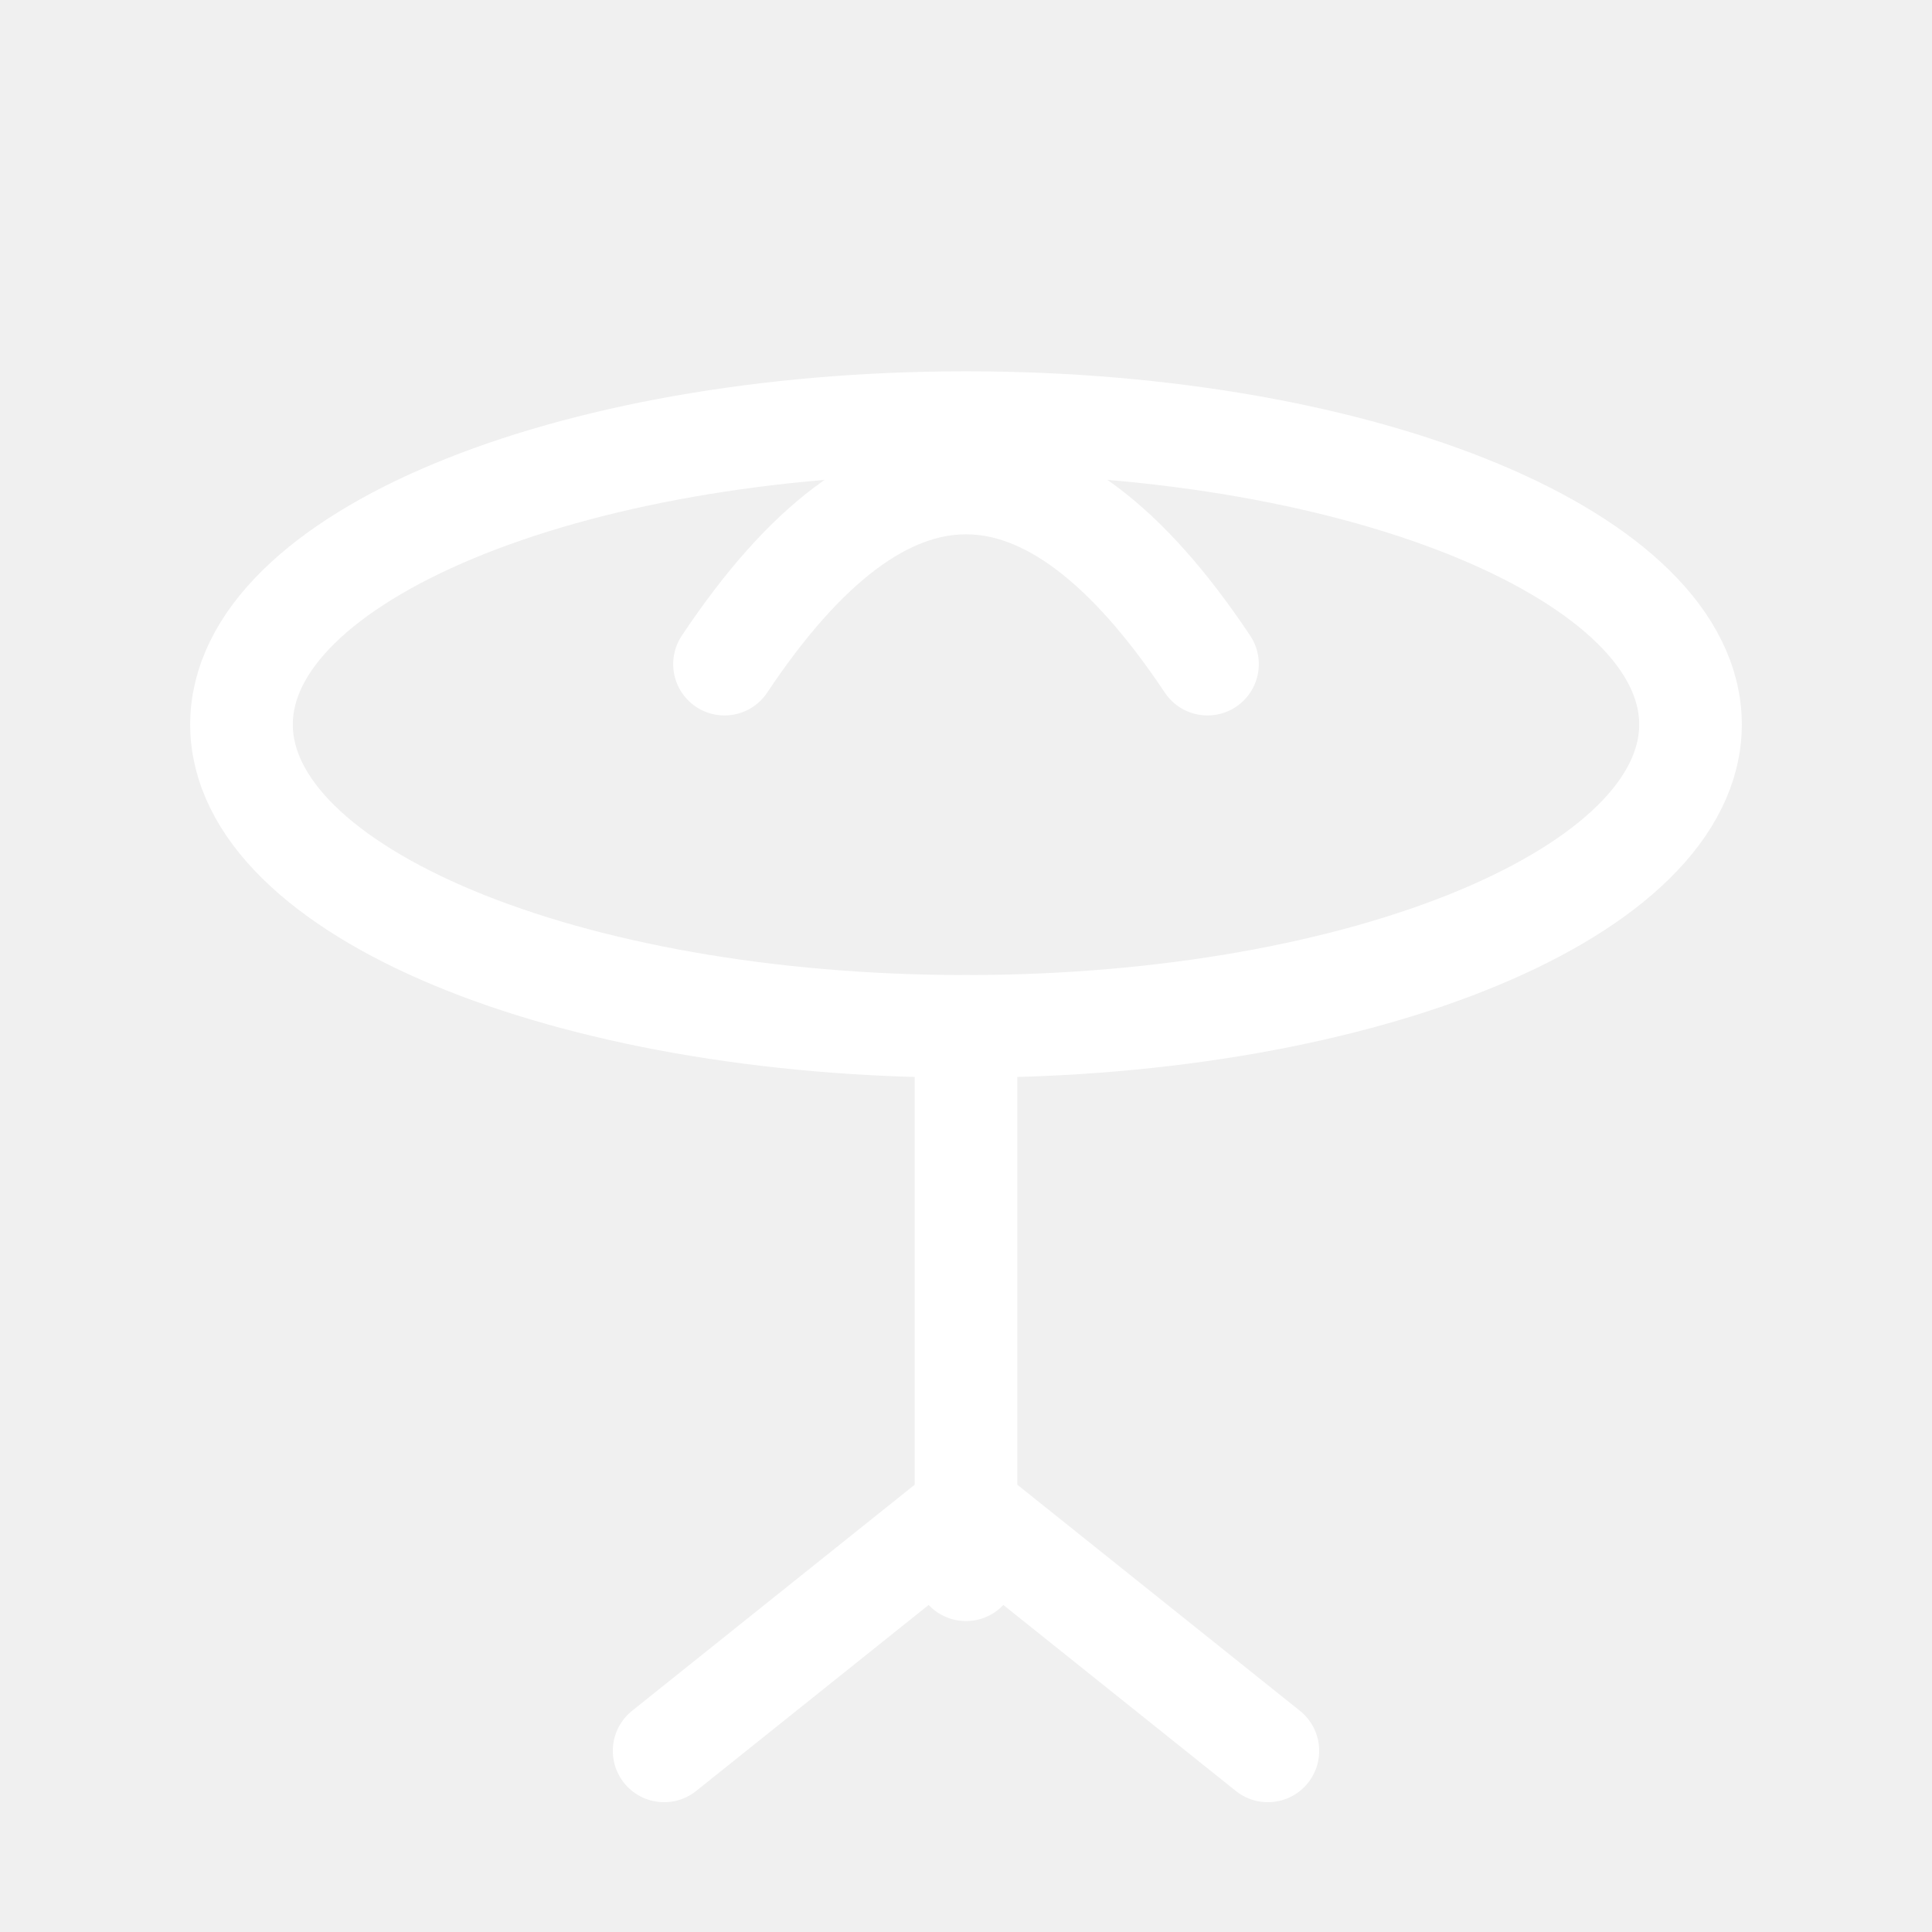
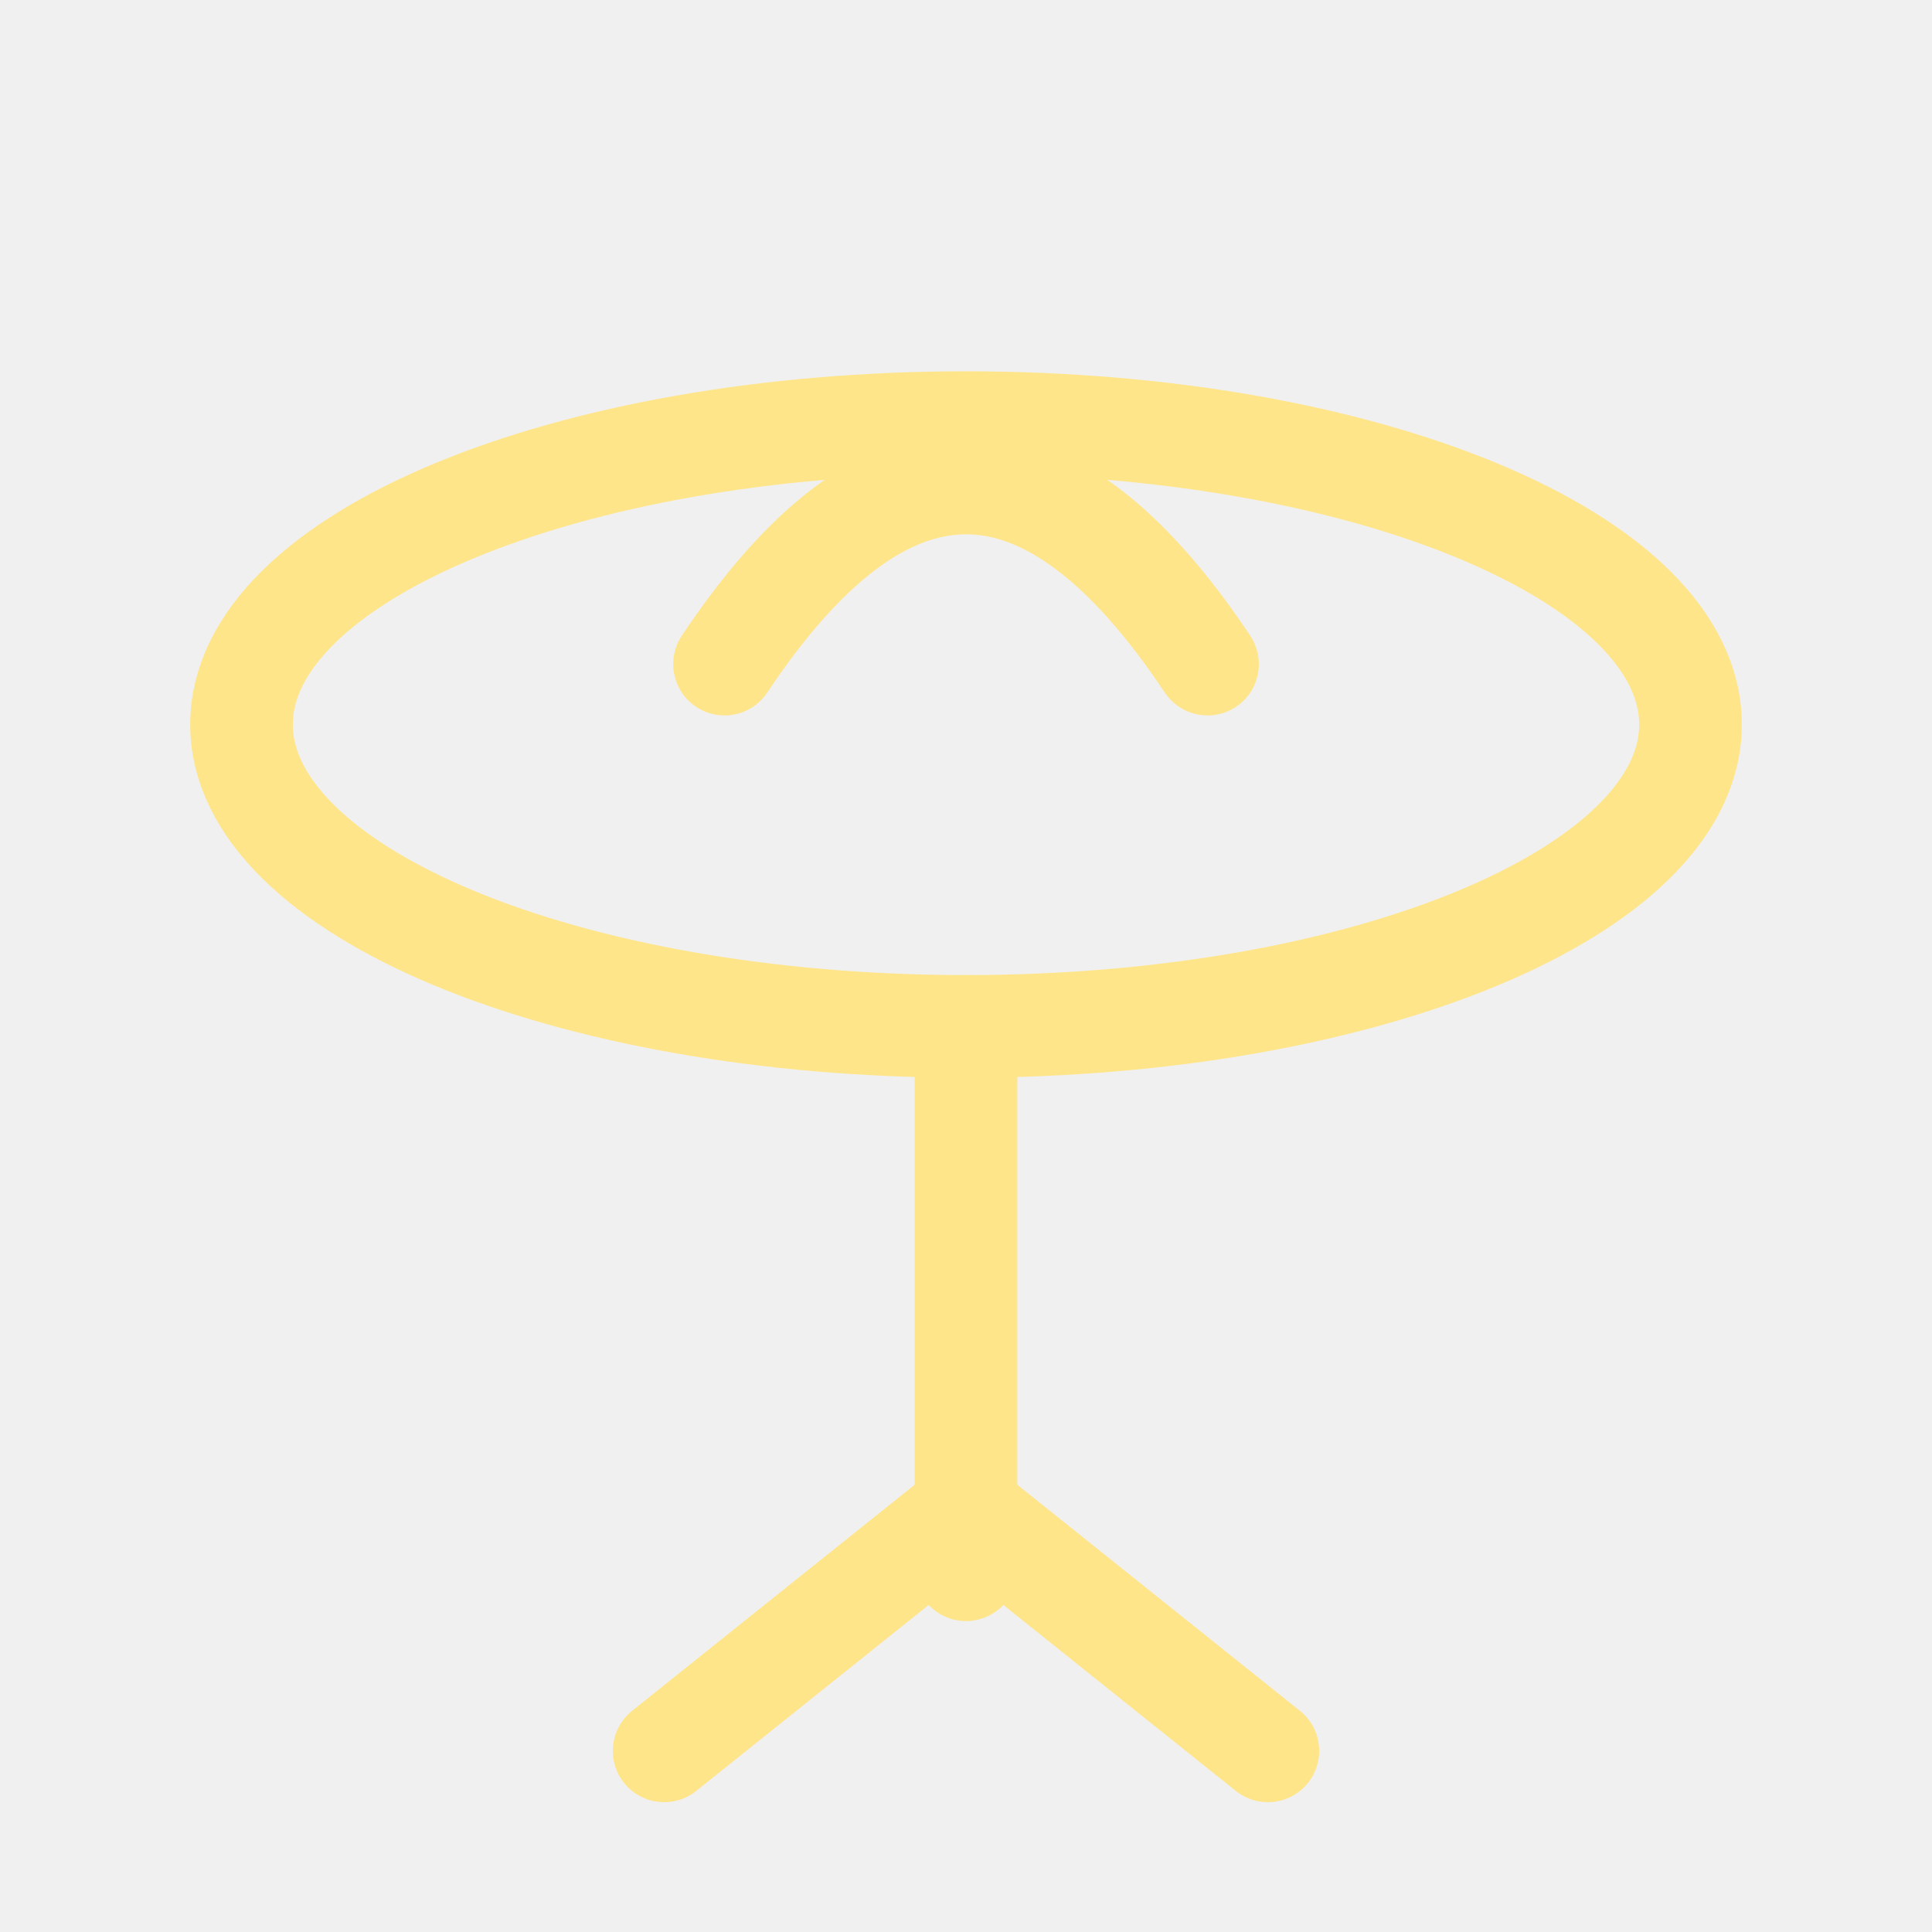
- <svg xmlns="http://www.w3.org/2000/svg" viewBox="0 0 32 32" fill="none" stroke="#ffffff" stroke-width="1.7" stroke-linecap="round" stroke-linejoin="round">
+ <svg xmlns="http://www.w3.org/2000/svg" viewBox="0 0 32 32" fill="none" stroke="#ffe58a" stroke-width="1.7" stroke-linecap="round" stroke-linejoin="round">
  <ellipse cx="16" cy="12" rx="12" ry="5" />
  <path d="M12 11q4-6 8 0M16 17v9m-5 3 5-4 5 4" />
</svg>
